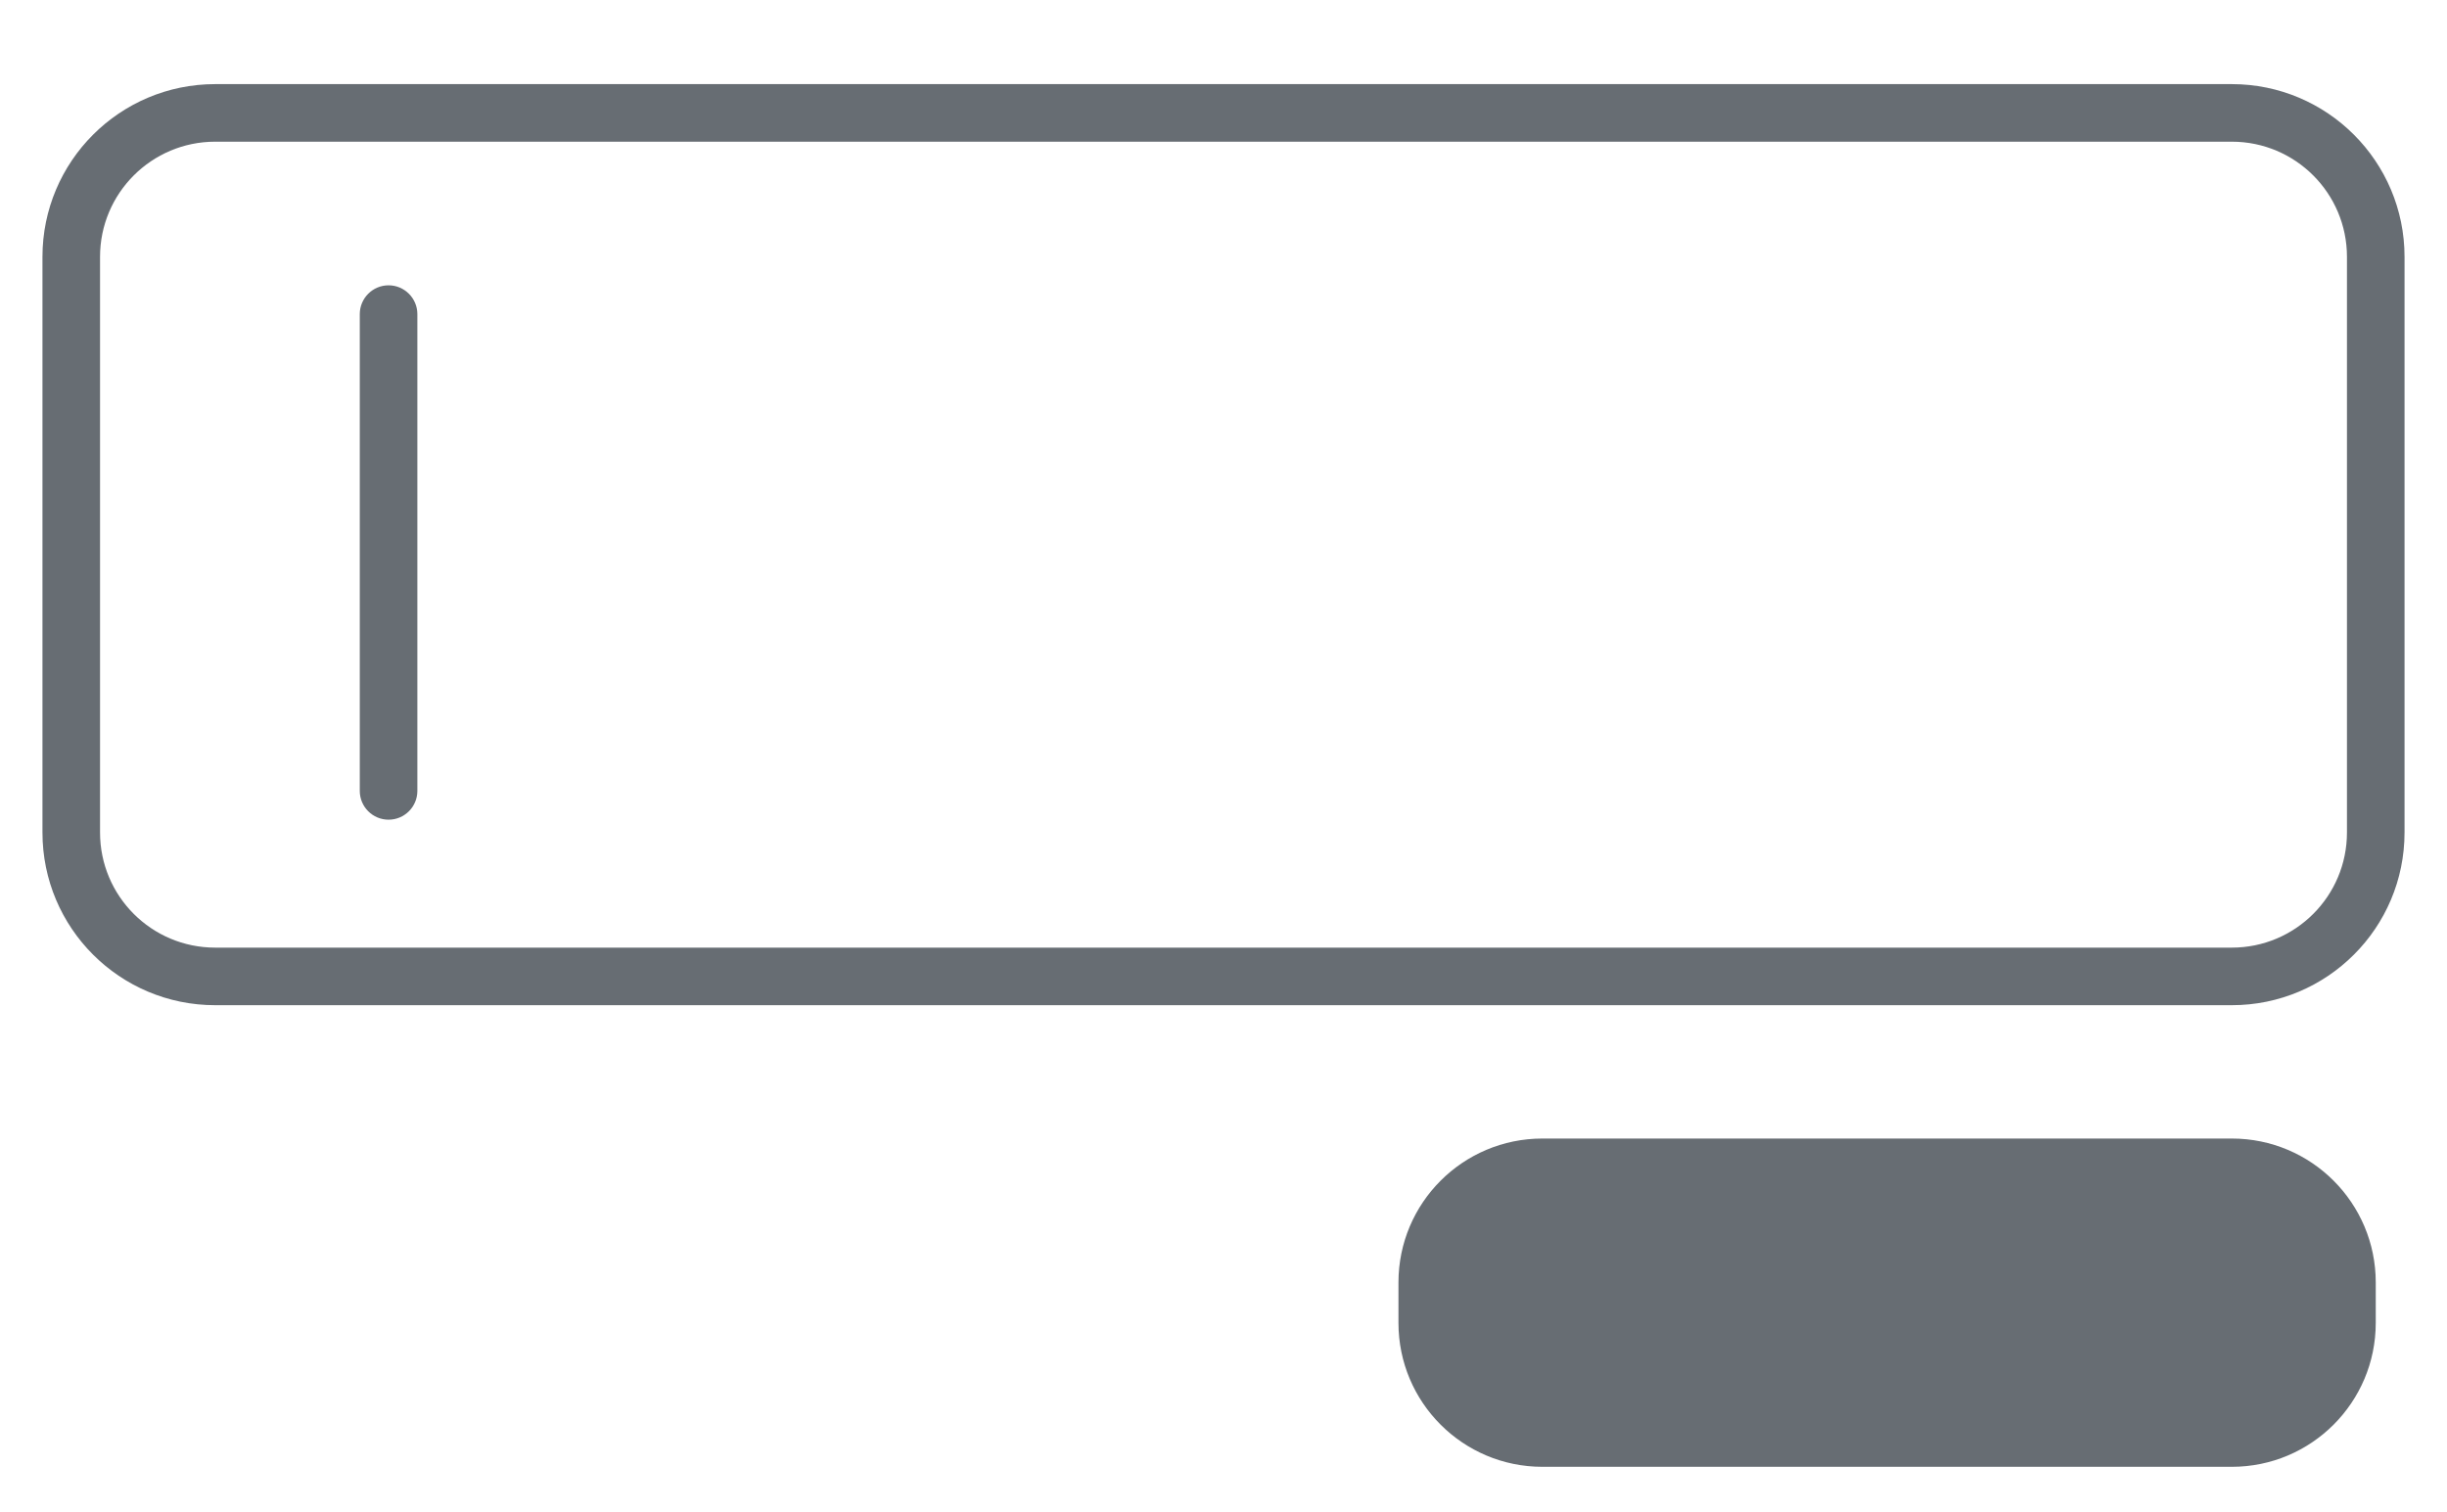
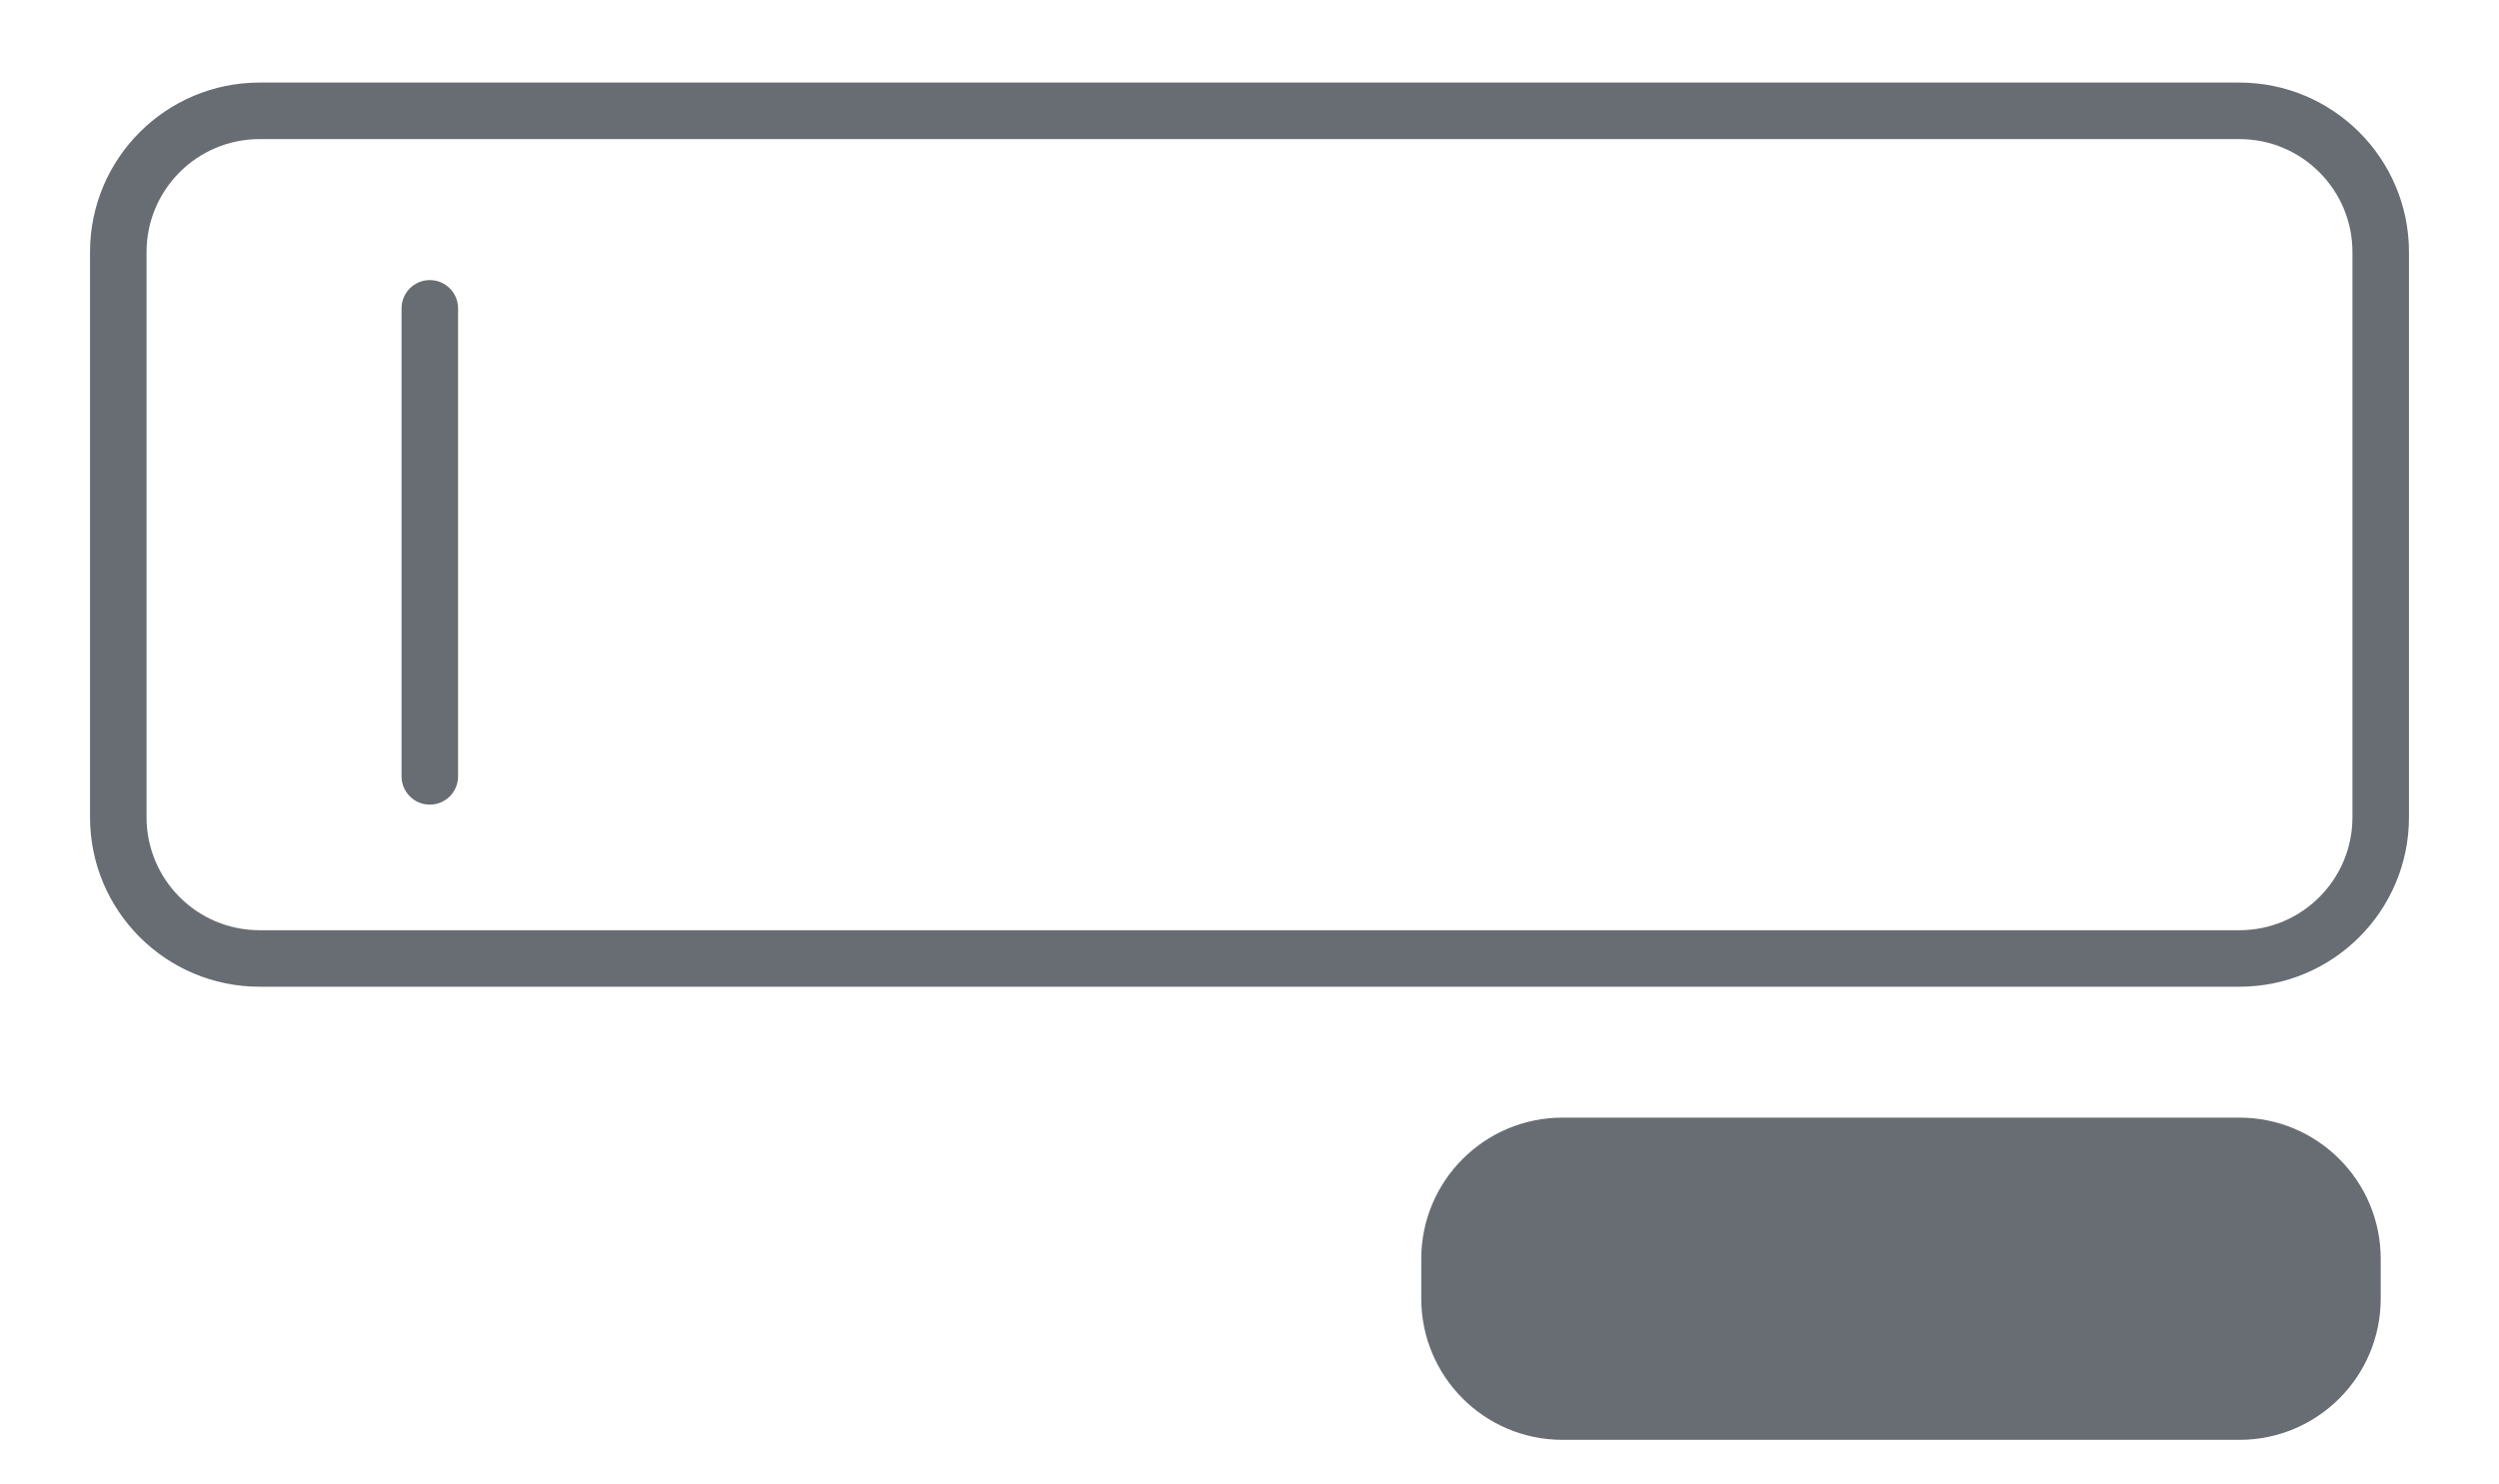
- <svg xmlns="http://www.w3.org/2000/svg" width="34" height="21" viewBox="0 0 34 21" fill="none">
+ <svg xmlns="http://www.w3.org/2000/svg" width="32" height="19" viewBox="0 0 34 21" fill="none">
  <rect x="19.431" y="15.822" width="13.579" height="4.562" rx="2" fill="#676D73" />
  <path d="M4.999 10.991C4.999 11.212 5.178 11.391 5.399 11.391C5.62 11.391 5.799 11.212 5.799 10.991L4.999 10.991ZM5.799 4.365C5.799 4.145 5.62 3.965 5.399 3.965C5.178 3.965 4.999 4.145 4.999 4.365L5.799 4.365ZM2.99 1.969H31.01V1.169H2.99V1.969ZM32.61 3.569V11.569H33.41V3.569H32.61ZM31.01 13.169H2.99V13.969H31.01V13.169ZM1.39 11.569V3.569H0.59V11.569H1.39ZM2.99 13.169C2.106 13.169 1.39 12.453 1.39 11.569H0.59C0.59 12.895 1.664 13.969 2.99 13.969V13.169ZM32.61 11.569C32.61 12.453 31.894 13.169 31.01 13.169V13.969C32.335 13.969 33.41 12.895 33.41 11.569H32.61ZM31.01 1.969C31.894 1.969 32.61 2.686 32.61 3.569H33.41C33.41 2.244 32.335 1.169 31.01 1.169V1.969ZM2.99 1.169C1.664 1.169 0.59 2.244 0.59 3.569H1.39C1.39 2.686 2.106 1.969 2.99 1.969V1.169ZM5.799 10.991L5.799 4.365L4.999 4.365L4.999 10.991L5.799 10.991Z" fill="#676D73" />
</svg>
